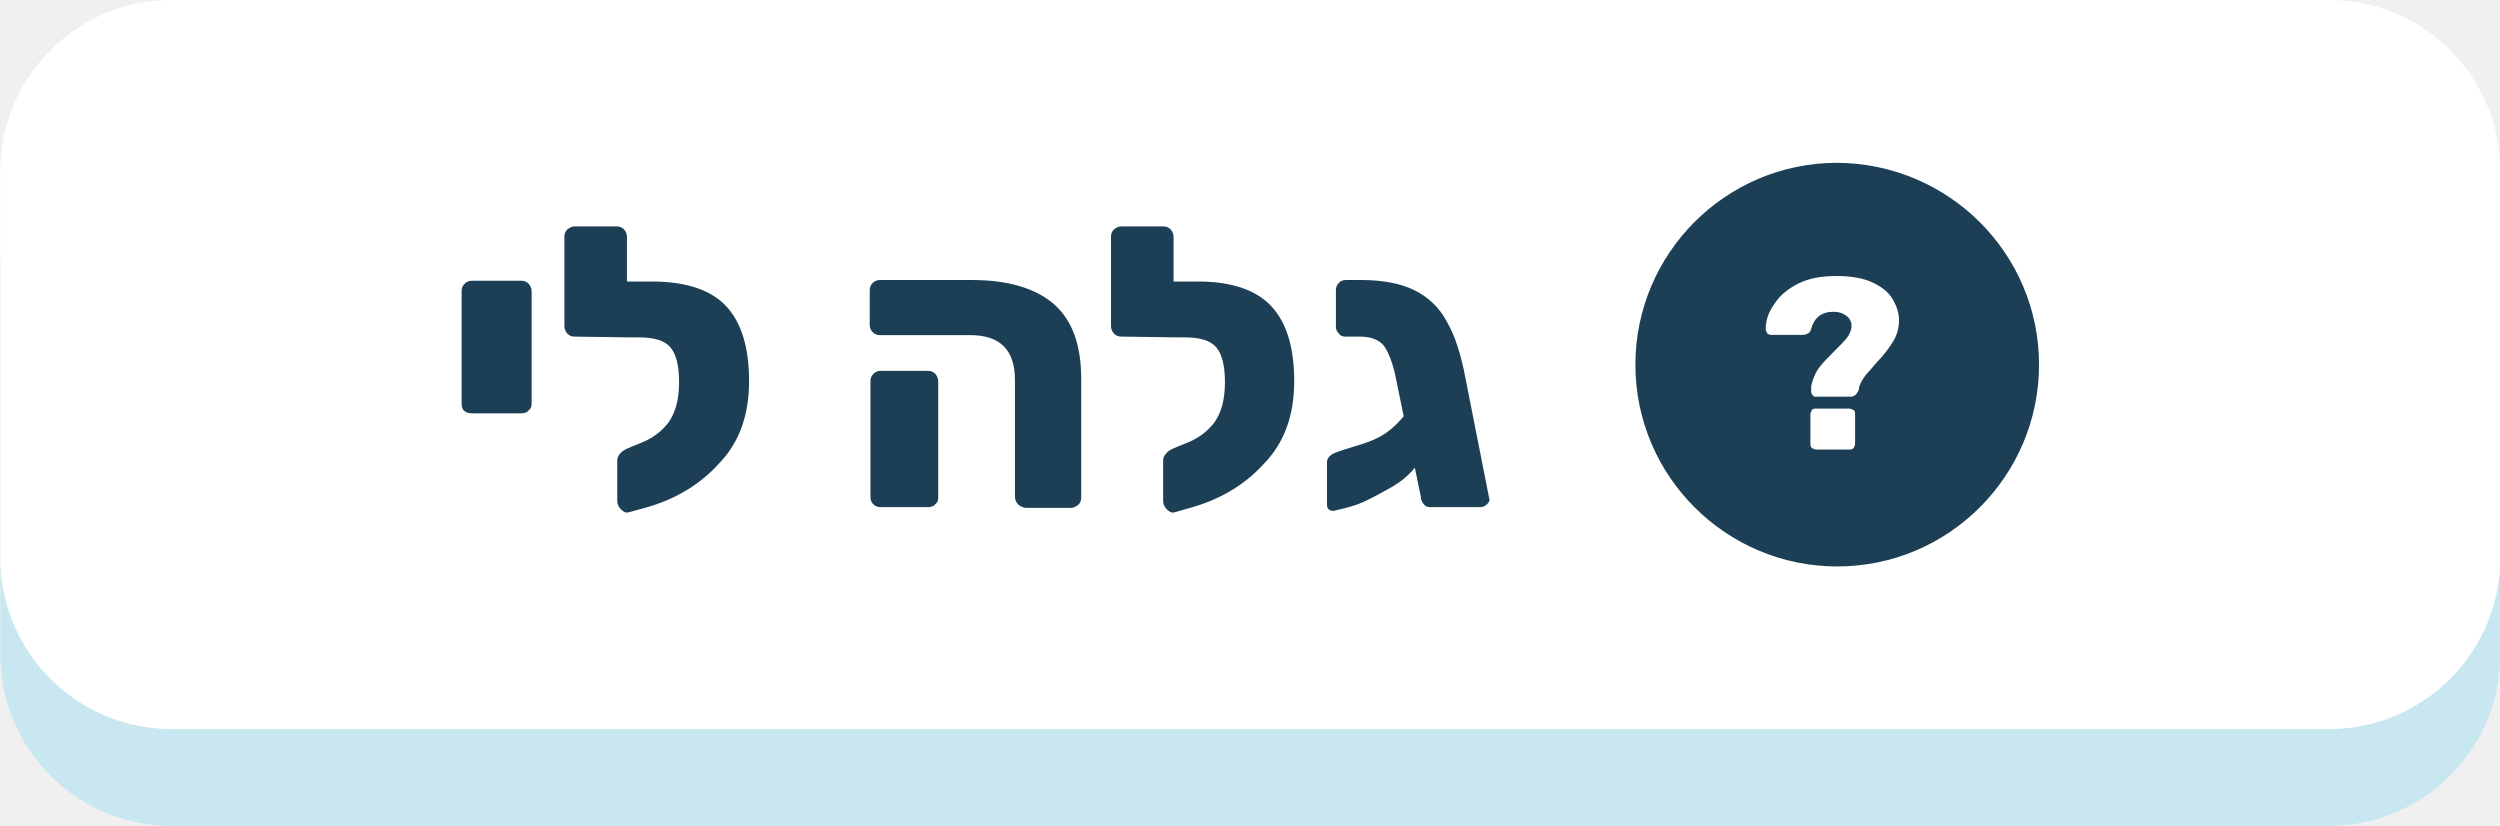
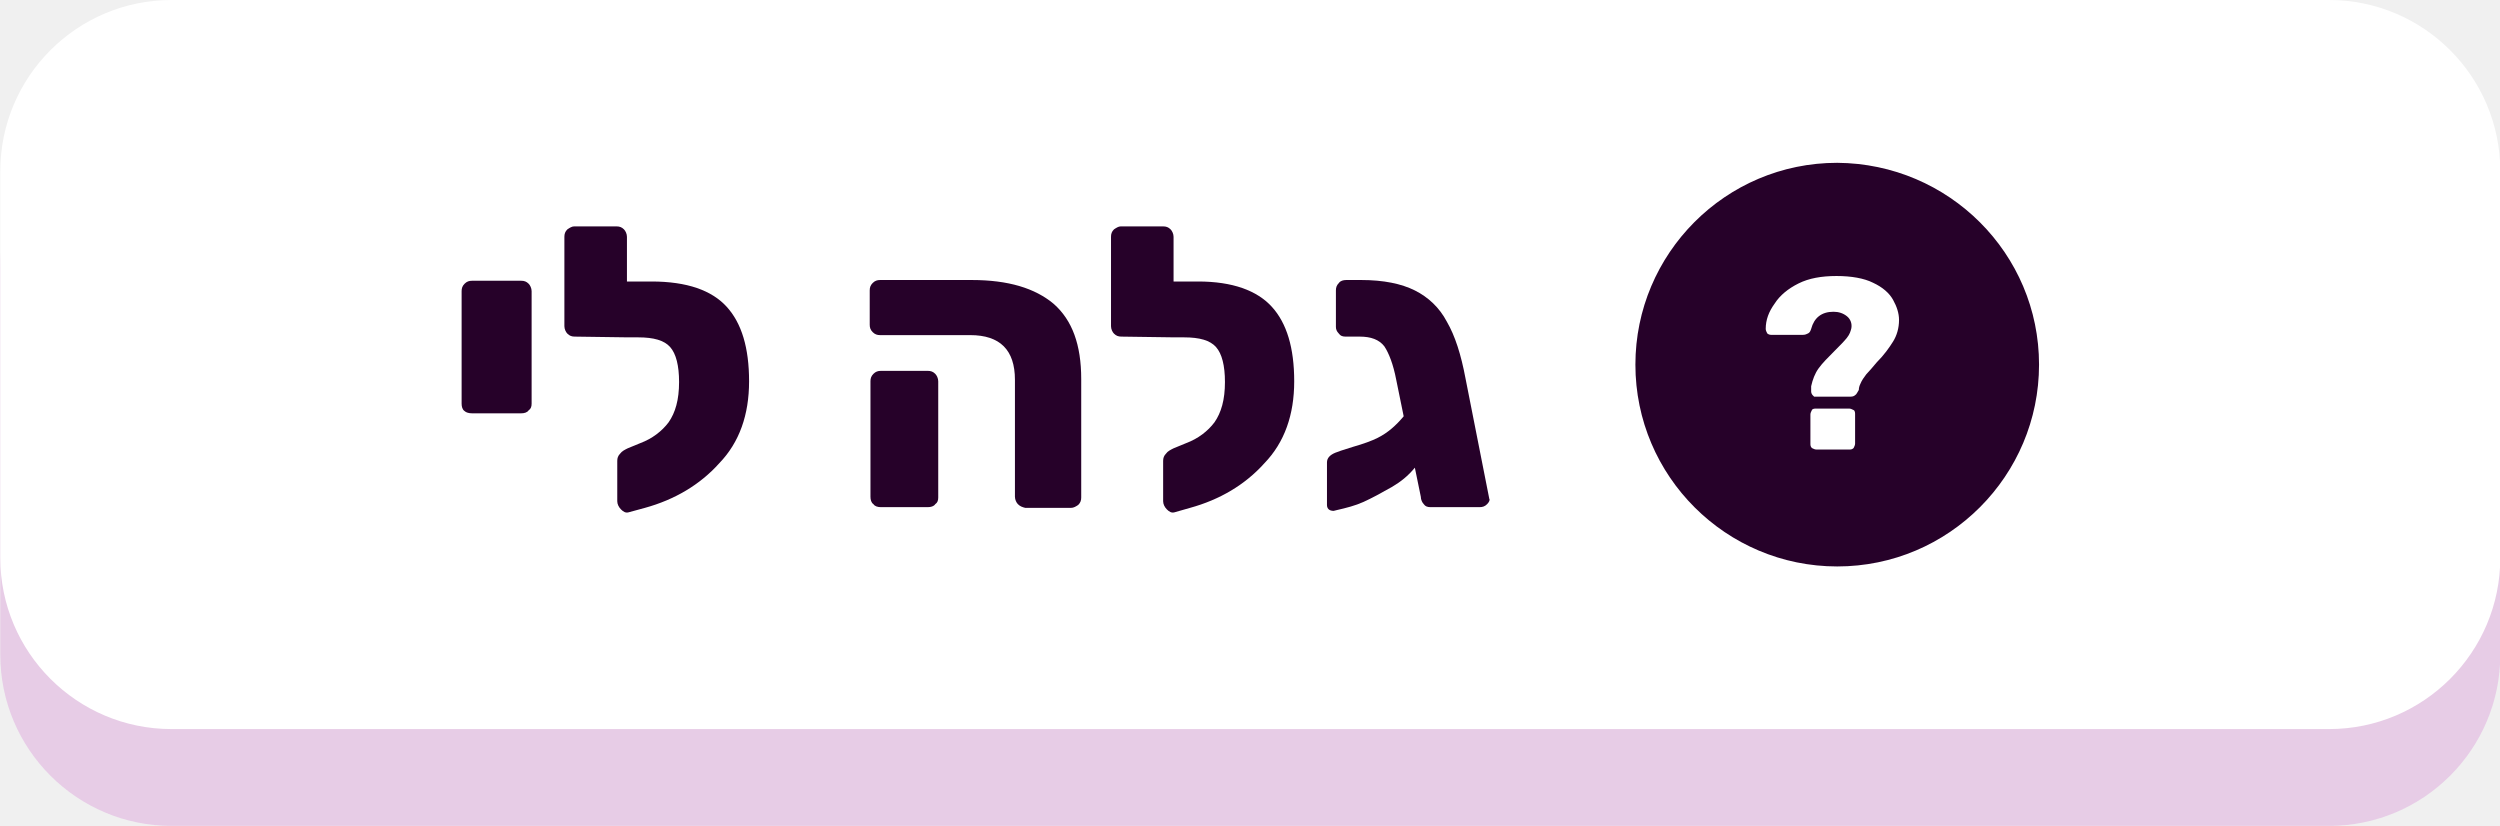
<svg xmlns="http://www.w3.org/2000/svg" version="1.1" id="Layer_1" x="0px" y="0px" viewBox="0 0 335.7 110.9" style="enable-background:new 0 0 335.7 110.9;" xml:space="preserve">
  <style type="text/css">
- 	.st0{opacity:0.2;fill:#27C5F2;enable-background:new    ;}
+ 	.st0{opacity:0.2;fill:#c23ac0;enable-background:new    ;}
	.st1{fill:#FFFFFF;}
	.st2{enable-background:new    ;}
- 	.st3{fill:#1C3F55;}
+ 	.st3{fill:#260129;}
</style>
  <g id="Group_341_1_" transform="translate(474.239)">
    <path id="Rectangle_25_1_" class="st0" d="M-572.4,516.8h289.7c12.7,0,23,10.3,23,23v51.9c0,12.7-10.3,23-23,23h-289.7   c-12.7,0-23-10.3-23-23v-51.9C-595.4,527.1-585.1,516.8-572.4,516.8z" />
    <path id="Rectangle_24_1_" class="st1" d="M-572.4,503.8h289.7c12.7,0,23,10.3,23,23v51.9c0,12.7-10.3,23-23,23h-289.7   c-12.7,0-23-10.3-23-23v-51.9C-595.4,514.1-585.1,503.8-572.4,503.8z" />
  </g>
  <g id="Group_341" transform="translate(474.239)">
    <path id="Rectangle_25" class="st0" d="M-451.2,13h289.7c12.7,0,23,10.3,23,23v51.9c0,12.7-10.3,23-23,23h-289.7   c-12.7,0-23-10.3-23-23V36C-474.2,23.3-463.9,13-451.2,13z" />
    <path id="Rectangle_24" class="st1" d="M-451.2,0h289.7c12.7,0,23,10.3,23,23v51.9c0,12.7-10.3,23-23,23h-289.7   c-12.7,0-23-10.3-23-23V23C-474.2,10.3-463.9,0-451.2,0z" />
  </g>
  <g id="Group_340" transform="translate(-493.314)">
    <g class="st2">
      <path class="st3" d="M555.7,55.2c-0.3-0.2-0.4-0.6-0.4-1V39.1c0-0.4,0.1-0.7,0.4-1s0.6-0.4,1-0.4h6.6c0.4,0,0.7,0.1,1,0.4    c0.2,0.2,0.4,0.6,0.4,1v15.1c0,0.4-0.1,0.7-0.4,0.9c-0.2,0.3-0.6,0.4-1,0.4h-6.6C556.3,55.5,555.9,55.4,555.7,55.2z" />
      <path class="st3" d="M590.9,41.2c2,2.2,3,5.5,3,10s-1.3,8.2-4,11c-2.6,2.9-6,4.9-10,6l-2.2,0.6c-0.4,0.1-0.7-0.1-1-0.4    c-0.3-0.3-0.5-0.7-0.5-1.1v-5.4c0-0.4,0.1-0.7,0.4-1c0.2-0.3,0.6-0.5,1-0.7l1.7-0.7c1.6-0.6,2.9-1.6,3.8-2.8    c0.9-1.3,1.4-3,1.4-5.4c0-2.2-0.4-3.8-1.2-4.7c-0.8-0.9-2.2-1.3-4.3-1.3h-1.2h-0.2l-7.1-0.1c-0.4,0-0.7-0.1-1-0.4    c-0.2-0.2-0.4-0.6-0.4-1v-12c0-0.4,0.1-0.7,0.4-1c0.3-0.2,0.6-0.4,0.9-0.4h5.7c0.4,0,0.7,0.1,1,0.4c0.2,0.2,0.4,0.6,0.4,1v6h3.3    C585.6,37.8,588.9,39,590.9,41.2z" />
      <path class="st3" d="M630,67.7c-0.2-0.2-0.4-0.6-0.4-1V51c0-4-2-6-6-6h-12.1c-0.4,0-0.7-0.1-1-0.4s-0.4-0.6-0.4-1V39    c0-0.4,0.1-0.7,0.4-1s0.6-0.4,1-0.4h12.3c4.9,0,8.5,1.1,11,3.2c2.5,2.2,3.7,5.5,3.7,10.1v15.9c0,0.4-0.1,0.7-0.4,1    c-0.3,0.2-0.6,0.4-1,0.4H631C630.6,68.1,630.3,68,630,67.7z M610.6,67.7c-0.3-0.2-0.4-0.6-0.4-1V51.2c0-0.4,0.1-0.7,0.4-1    s0.6-0.4,1-0.4h6.3c0.4,0,0.7,0.1,1,0.4c0.2,0.2,0.4,0.6,0.4,1v15.6c0,0.4-0.1,0.7-0.4,0.9c-0.2,0.3-0.6,0.4-1,0.4h-6.3    C611.2,68.1,610.8,68,610.6,67.7z" />
      <path class="st3" d="M664.1,41.2c2,2.2,3,5.5,3,10s-1.3,8.2-4,11c-2.6,2.9-6,4.9-10,6l-2.1,0.6c-0.4,0.1-0.7-0.1-1-0.4    c-0.3-0.3-0.5-0.7-0.5-1.1v-5.4c0-0.4,0.1-0.7,0.4-1c0.2-0.3,0.6-0.5,1-0.7l1.7-0.7c1.6-0.6,2.9-1.6,3.8-2.8    c0.9-1.3,1.4-3,1.4-5.4c0-2.2-0.4-3.8-1.2-4.7c-0.8-0.9-2.2-1.3-4.3-1.3h-1.2H651l-7.1-0.1c-0.4,0-0.7-0.1-1-0.4    c-0.2-0.2-0.4-0.6-0.4-1v-12c0-0.4,0.1-0.7,0.4-1c0.3-0.2,0.6-0.4,0.9-0.4h5.7c0.4,0,0.7,0.1,1,0.4c0.2,0.2,0.4,0.6,0.4,1v6h3.3    C658.8,37.8,662.1,39,664.1,41.2z" />
      <path class="st3" d="M693,67.7c-0.3,0.3-0.6,0.4-1,0.4h-6.6c-0.4,0-0.7-0.1-0.9-0.4c-0.2-0.2-0.4-0.6-0.4-1l-0.8-3.9    c-0.9,1.1-1.9,1.9-3.1,2.6c-1.4,0.8-2.7,1.5-3.8,2s-2.3,0.8-3.6,1.1l-0.4,0.1c-0.6,0-0.9-0.3-0.9-0.8v-5.7c0-0.6,0.4-1,1.1-1.3    c0.2-0.1,1.1-0.4,2.4-0.8c1.4-0.4,2.5-0.8,3.3-1.2c1.4-0.7,2.5-1.7,3.5-2.9l-1-4.9c-0.4-2.1-1-3.6-1.6-4.5    c-0.7-0.9-1.8-1.3-3.3-1.3H674c-0.4,0-0.7-0.1-0.9-0.4c-0.3-0.3-0.4-0.6-0.4-0.9V39c0-0.4,0.1-0.7,0.4-1c0.2-0.3,0.6-0.4,1-0.4h2    c3,0,5.4,0.5,7.2,1.4s3.3,2.3,4.3,4.2c1.1,1.9,1.9,4.4,2.5,7.6l3.2,16.2C693.4,67.1,693.3,67.4,693,67.7z" />
    </g>
    <g id="Group_340-2" transform="translate(240.616 22.863)">
      <g id="Group_338">
        <path id="Path_465" class="st3" d="M526.5,26.1c0,14.9-12.1,27.1-27.1,27.1c-14.9,0-27.1-12.1-27.1-27.1     c0-14.9,12.1-27.1,27.1-27.1l0,0C514.4-0.9,526.5,11.2,526.5,26.1L526.5,26.1" />
      </g>
      <g class="st2">
        <path class="st1" d="M496.1,30.2c-0.1-0.1-0.2-0.3-0.2-0.5c0-0.3,0-0.5,0-0.7c0.2-0.9,0.5-1.7,1-2.4c0.5-0.7,1.3-1.5,2.2-2.4     c0.7-0.7,1.2-1.2,1.6-1.7s0.5-0.9,0.6-1.3c0.1-0.6-0.1-1.2-0.6-1.6s-1.1-0.6-1.8-0.6c-1.6,0-2.6,0.8-3,2.3     c-0.1,0.3-0.2,0.5-0.4,0.6c-0.2,0.1-0.4,0.2-0.7,0.2h-4.3c-0.2,0-0.4-0.1-0.5-0.2c-0.1-0.2-0.2-0.4-0.2-0.6     c0-1.2,0.4-2.3,1.2-3.4c0.7-1.1,1.8-2,3.2-2.7c1.4-0.7,3.1-1,5.1-1s3.7,0.3,4.9,0.9c1.3,0.6,2.2,1.4,2.7,2.3s0.8,1.8,0.8,2.7     c0,1.1-0.3,2.1-0.8,2.9s-1.2,1.8-2.2,2.8c-0.6,0.7-1,1.2-1.4,1.6c-0.3,0.4-0.6,0.8-0.8,1.3c-0.1,0.2-0.2,0.5-0.2,0.8     c-0.2,0.3-0.3,0.6-0.5,0.7c-0.1,0.1-0.3,0.2-0.6,0.2h-4.9C496.3,30.4,496.2,30.3,496.1,30.2z M496,37.3c-0.2-0.2-0.2-0.4-0.2-0.6     v-3.9c0-0.2,0.1-0.4,0.2-0.6s0.4-0.2,0.6-0.2h4.4c0.2,0,0.4,0.1,0.6,0.2s0.2,0.4,0.2,0.6v3.9c0,0.2-0.1,0.4-0.2,0.6     c-0.2,0.2-0.4,0.2-0.6,0.2h-4.4C496.4,37.5,496.2,37.4,496,37.3z" />
      </g>
    </g>
  </g>
  <g>
    <g class="st2">
      <path class="st3" d="M-73.5,559c-0.3-0.2-0.4-0.6-0.4-1v-15c0-0.4,0.1-0.7,0.4-1s0.6-0.4,1-0.4h6.6c0.4,0,0.7,0.1,1,0.4    c0.2,0.2,0.4,0.6,0.4,1v15.1c0,0.4-0.1,0.7-0.4,0.9c-0.2,0.3-0.6,0.4-1,0.4h-6.6C-72.9,559.3-73.2,559.2-73.5,559z" />
      <path class="st3" d="M-34.5,554.1c-1.1,1.9-2.6,3.5-4.7,4.8l4.1,5.7c0.2,0.3,0.4,0.5,0.5,0.8c0.1,0.2,0.2,0.6,0.2,1v4.3    c0,0.4-0.1,0.7-0.4,0.9c-0.2,0.3-0.6,0.4-1,0.4h-21.4c-0.4,0-0.7-0.1-0.9-0.4c-0.2-0.3-0.4-0.6-0.4-0.9v-4.9c0-0.4,0.1-0.7,0.4-1    c0.3-0.2,0.6-0.4,0.9-0.4h12.5l-15.5-20.9c-0.2-0.4-0.3-0.6-0.3-0.8c0-0.3,0.1-0.6,0.3-0.8c0.2-0.2,0.5-0.3,0.8-0.3h6.6    c0.7,0,1.3,0.3,1.7,1l7.5,10.2c1.6-1.4,2.4-3.6,2.4-6.7v-3c0-0.4,0.1-0.8,0.4-1c0.3-0.3,0.6-0.4,1-0.4h5.6c0.4,0,0.7,0.1,0.9,0.4    c0.3,0.3,0.4,0.6,0.4,1v4.6C-32.9,550-33.4,552.1-34.5,554.1z" />
      <path class="st3" d="M-26.8,571.5c-0.3-0.2-0.4-0.6-0.4-1V543c0-0.4,0.1-0.7,0.4-1s0.6-0.4,1-0.4h12.5c5,0,8.7,1,11.1,3.1    c2.4,2.1,3.6,5.5,3.6,10.2v15.6c0,0.4-0.1,0.7-0.4,0.9c-0.2,0.3-0.6,0.4-1,0.4h-6.3c-0.4,0-0.7-0.1-1-0.4c-0.3-0.2-0.4-0.6-0.4-1    v-15.5c0-4-2-6-6-6h-4.7v21.7c0,0.4-0.1,0.7-0.4,0.9c-0.2,0.3-0.6,0.4-1,0.4h-6.3C-26.3,571.9-26.6,571.8-26.8,571.5z" />
      <path class="st3" d="M18.6,559c-0.3-0.2-0.4-0.6-0.4-1v-15c0-0.4,0.1-0.7,0.4-1s0.6-0.4,1-0.4h6.6c0.4,0,0.7,0.1,1,0.4    c0.2,0.2,0.4,0.6,0.4,1v15.1c0,0.4-0.1,0.7-0.4,0.9c-0.2,0.3-0.6,0.4-1,0.4h-6.6C19.2,559.3,18.9,559.2,18.6,559z" />
      <path class="st3" d="M57.6,554.1c-1.1,1.9-2.6,3.5-4.7,4.8l4.1,5.7c0.2,0.3,0.4,0.5,0.5,0.8c0.1,0.2,0.2,0.6,0.2,1v4.3    c0,0.4-0.1,0.7-0.4,0.9c-0.3,0.2-0.6,0.4-1,0.4H34.8c-0.4,0-0.7-0.1-0.9-0.4c-0.2-0.3-0.4-0.6-0.4-0.9v-4.9c0-0.4,0.1-0.7,0.4-1    c0.3-0.2,0.6-0.4,0.9-0.4h12.5l-15.4-21c-0.2-0.4-0.3-0.6-0.3-0.8c0-0.3,0.1-0.6,0.3-0.8s0.5-0.3,0.8-0.3h6.6c0.7,0,1.3,0.3,1.7,1    l7.4,10.2c1.6-1.4,2.4-3.6,2.4-6.7v-3c0-0.4,0.1-0.8,0.4-1c0.3-0.3,0.6-0.4,1-0.4h5.6c0.4,0,0.7,0.1,0.9,0.4    c0.3,0.3,0.4,0.6,0.4,1v4.6C59.2,550,58.7,552.1,57.6,554.1z" />
      <path class="st3" d="M65.3,571.5c-0.3-0.2-0.4-0.6-0.4-1V543c0-0.4,0.1-0.7,0.4-1c0.3-0.2,0.6-0.4,1-0.4h12.5c5,0,8.7,1,11.1,3.1    c2.4,2.1,3.6,5.5,3.6,10.2v15.6c0,0.4-0.1,0.7-0.4,0.9c-0.2,0.3-0.6,0.4-1,0.4h-6.3c-0.4,0-0.7-0.1-1-0.4c-0.3-0.2-0.4-0.6-0.4-1    v-15.5c0-4-2-6-6-6h-4.6v21.7c0,0.4-0.1,0.7-0.4,0.9c-0.2,0.3-0.6,0.4-1,0.4h-6.3C65.9,571.9,65.5,571.8,65.3,571.5z" />
    </g>
    <g id="Group_340_1_" transform="translate(-493.314)">
      <g>
        <g id="Group_336">
          <g id="Group_338_1_">
            <path id="Path_465_1_" class="st3" d="M660.5,552.7c0,14.9-12.1,27.1-27.1,27.1c-14.9,0-27.1-12.1-27.1-27.1       s12.1-27.1,27.1-27.1l0,0C648.4,525.7,660.5,537.8,660.5,552.7L660.5,552.7" />
          </g>
        </g>
        <g id="Group_339" transform="translate(0 2)">
          <g class="st2">
            <path class="st1" d="M619.3,551.1c-0.1-0.1-0.1-0.2-0.1-0.3v-1.4c0-0.4,0.2-0.7,0.5-0.9l1.8-1.7c1.2-0.9,2.1-1.6,2.7-2.1       c0.6-0.5,1.1-1,1.4-1.4c0.3-0.4,0.5-0.8,0.5-1.2c0-0.9-0.5-1.4-1.4-1.4c-0.5,0-0.9,0.1-1.1,0.4c-0.3,0.3-0.4,0.7-0.5,1.1       c-0.1,0.3-0.3,0.4-0.6,0.4h-2.7c-0.1,0-0.2,0-0.3-0.1s-0.1-0.2-0.1-0.3c0-0.8,0.3-1.6,0.7-2.3c0.4-0.7,1-1.2,1.8-1.6       c0.8-0.4,1.7-0.6,2.7-0.6c1.1,0,2,0.2,2.8,0.5s1.4,0.8,1.8,1.4c0.4,0.6,0.6,1.3,0.6,2.2c0,0.9-0.3,1.7-0.8,2.5       c-0.6,0.7-1.4,1.5-2.6,2.4l-1.6,1.6h4.8c0.1,0,0.3,0,0.3,0.1c0.1,0.1,0.1,0.2,0.1,0.3v2c0,0.1,0,0.2-0.1,0.3s-0.2,0.1-0.3,0.1       h-9.9C619.5,551.3,619.4,551.2,619.3,551.1z" />
          </g>
          <g class="st2">
            <path class="st1" d="M637.2,563.5c-0.1-0.1-0.1-0.2-0.1-0.3v-1.4c0-0.4,0.2-0.7,0.5-0.9l1.8-1.7c1.2-0.9,2.1-1.6,2.7-2.1       c0.6-0.5,1.1-1,1.4-1.4c0.3-0.4,0.5-0.8,0.5-1.2c0-0.9-0.5-1.4-1.4-1.4c-0.5,0-0.9,0.1-1.1,0.4c-0.3,0.3-0.4,0.7-0.5,1.1       c-0.1,0.3-0.3,0.4-0.6,0.4h-2.5c-0.1,0-0.2,0-0.3-0.1c-0.1-0.1-0.1-0.2-0.1-0.3c0-0.8,0.3-1.6,0.7-2.3s1-1.2,1.8-1.6       c0.8-0.4,1.7-0.6,2.7-0.6c1.1,0,2,0.2,2.8,0.5c0.8,0.3,1.4,0.8,1.8,1.4c0.4,0.6,0.6,1.3,0.6,2.2s-0.3,1.7-0.8,2.5       c-0.6,0.7-1.4,1.5-2.6,2.4l-1.6,1.6h4.8c0.1,0,0.3,0,0.3,0.1c0.1,0.1,0.1,0.2,0.1,0.3v2c0,0.1,0,0.2-0.1,0.3       c-0.1,0.1-0.2,0.1-0.3,0.1h-9.9C637.4,563.6,637.3,563.6,637.2,563.5z" />
          </g>
          <g class="st2">
            <path class="st1" d="M629.2,559.7c-0.1-0.1-0.1-0.2-0.1-0.3c0-0.1,0-0.1,0-0.2l6.5-15.5c0.1-0.1,0.1-0.2,0.2-0.3       c0.1-0.1,0.2-0.1,0.4-0.1h1.2c0.1,0,0.2,0,0.3,0.1c0.1,0.1,0.1,0.2,0.1,0.3c0,0.1,0,0.1,0,0.2l-6.5,15.5c0,0.1-0.1,0.2-0.2,0.3       c-0.1,0.1-0.2,0.1-0.4,0.1h-1.2C629.4,559.8,629.3,559.8,629.2,559.7z" />
          </g>
        </g>
      </g>
    </g>
  </g>
</svg>
